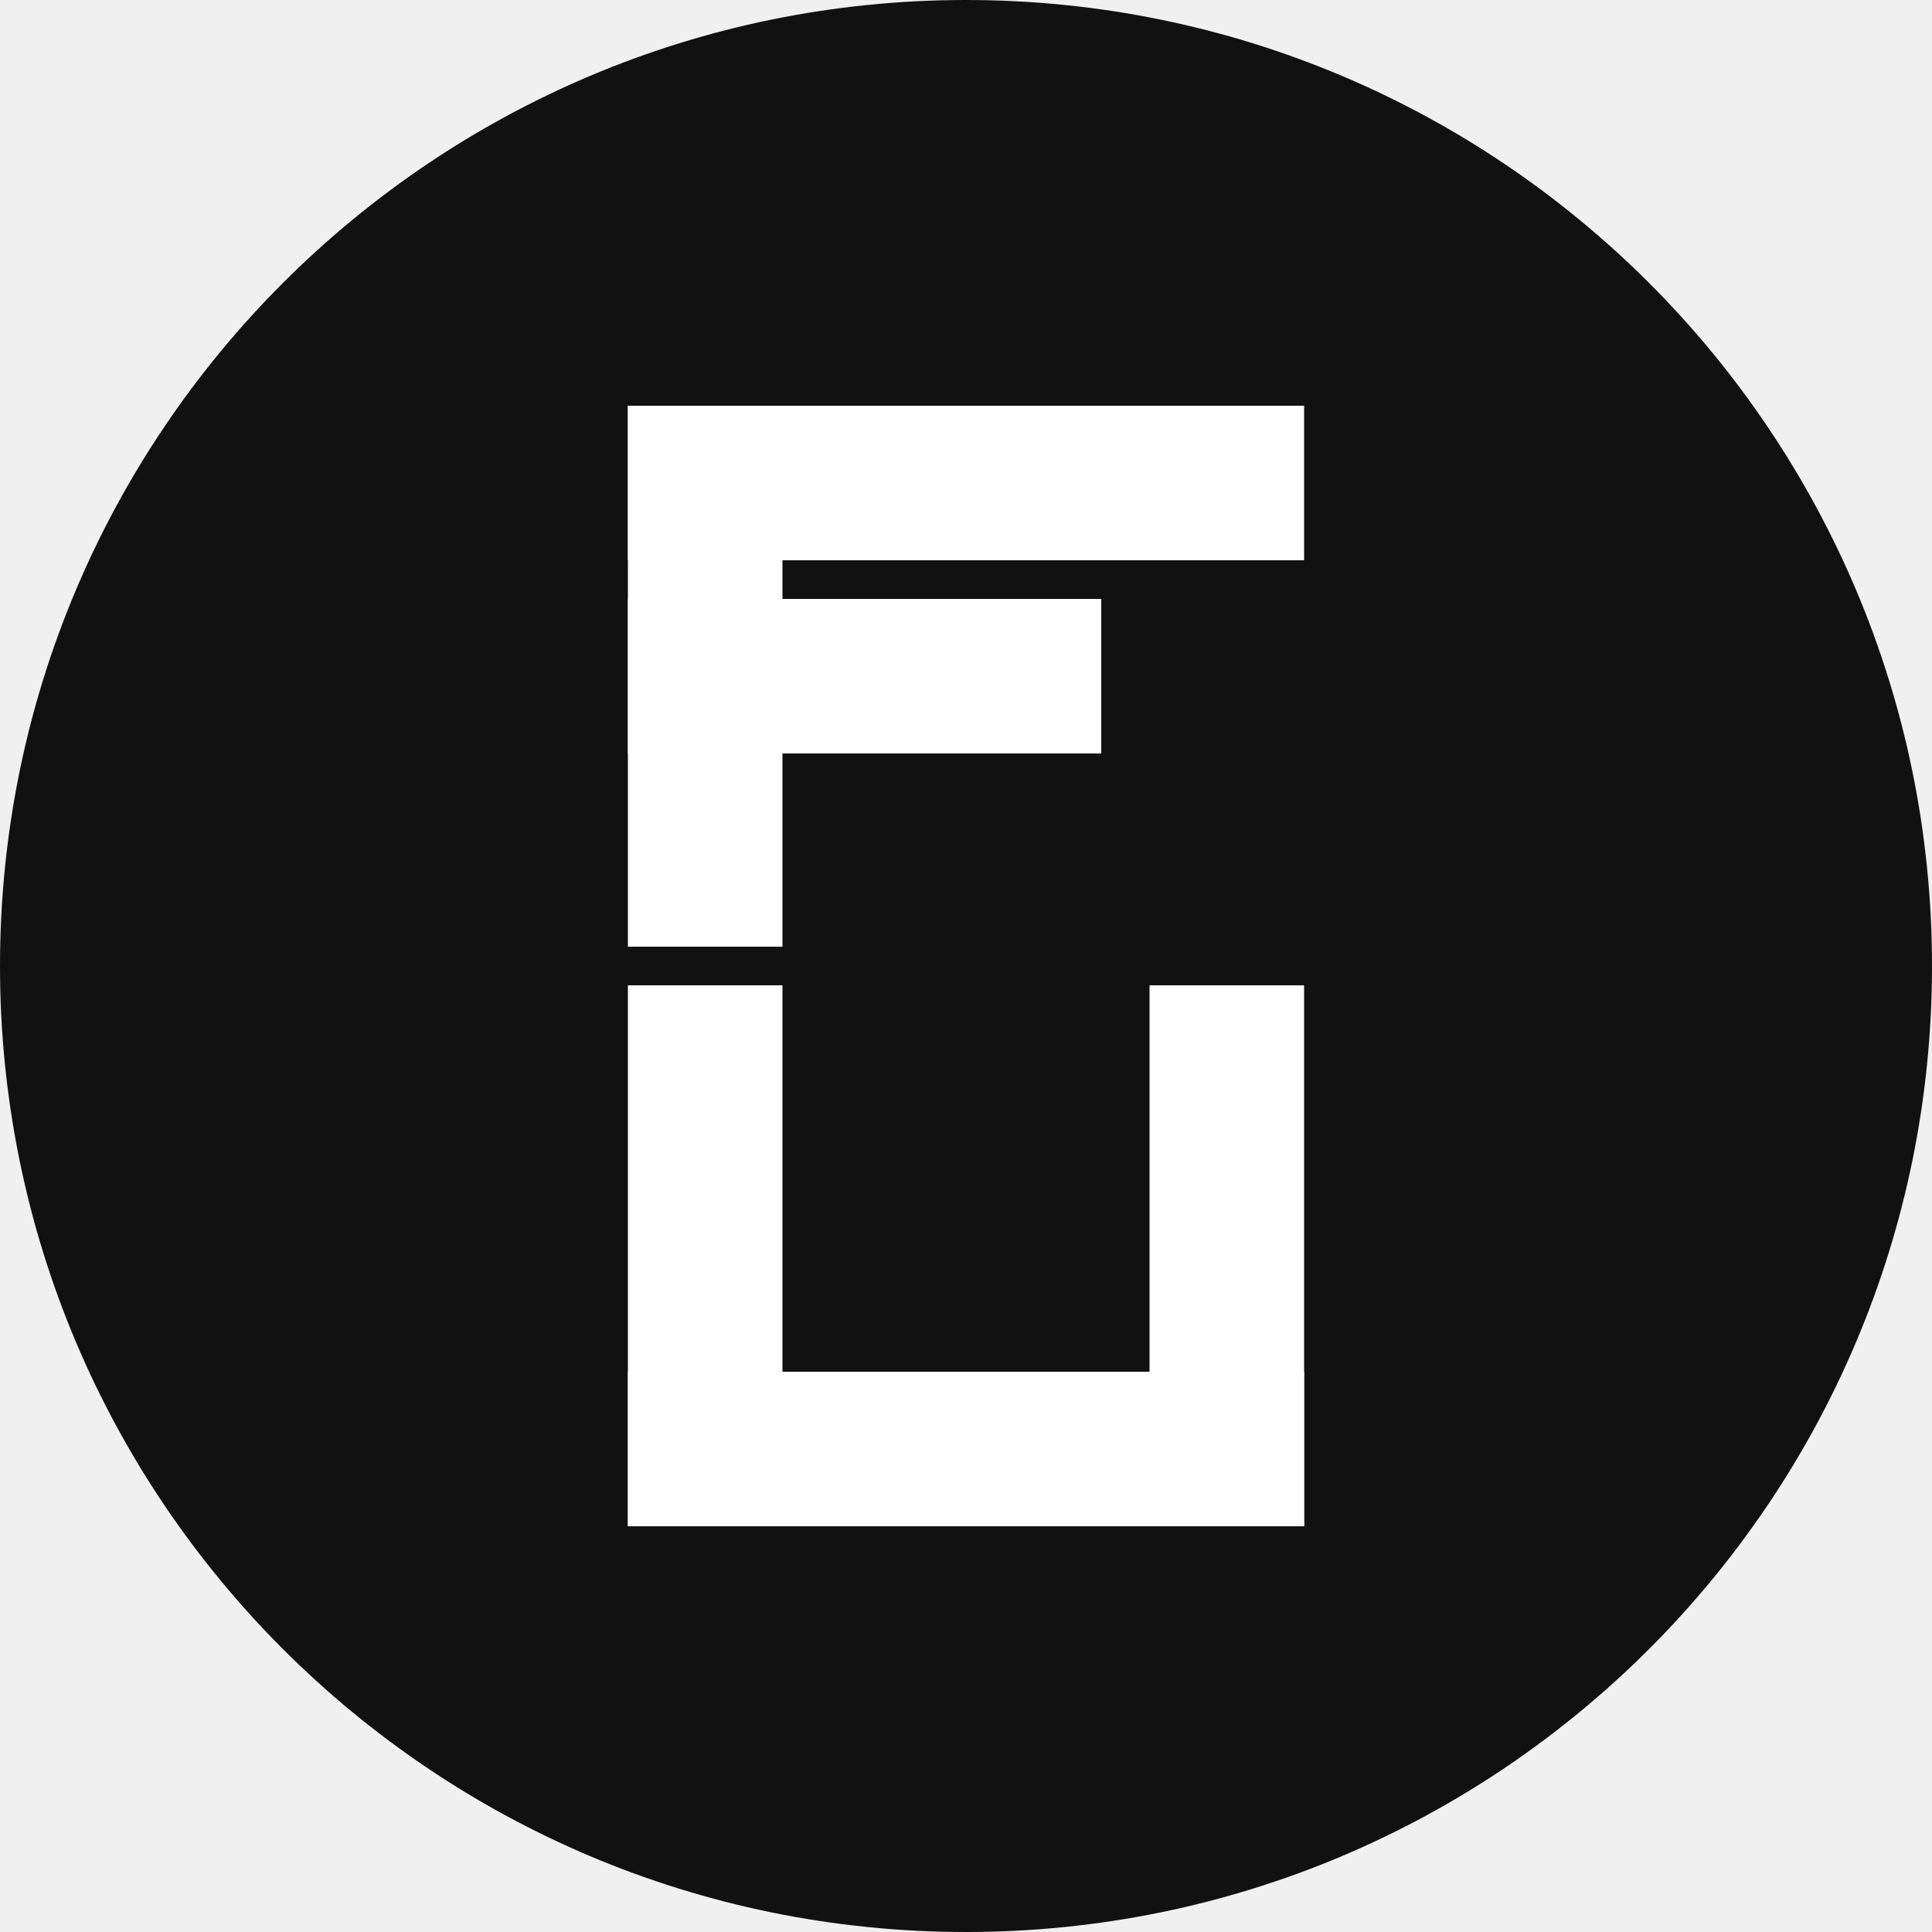
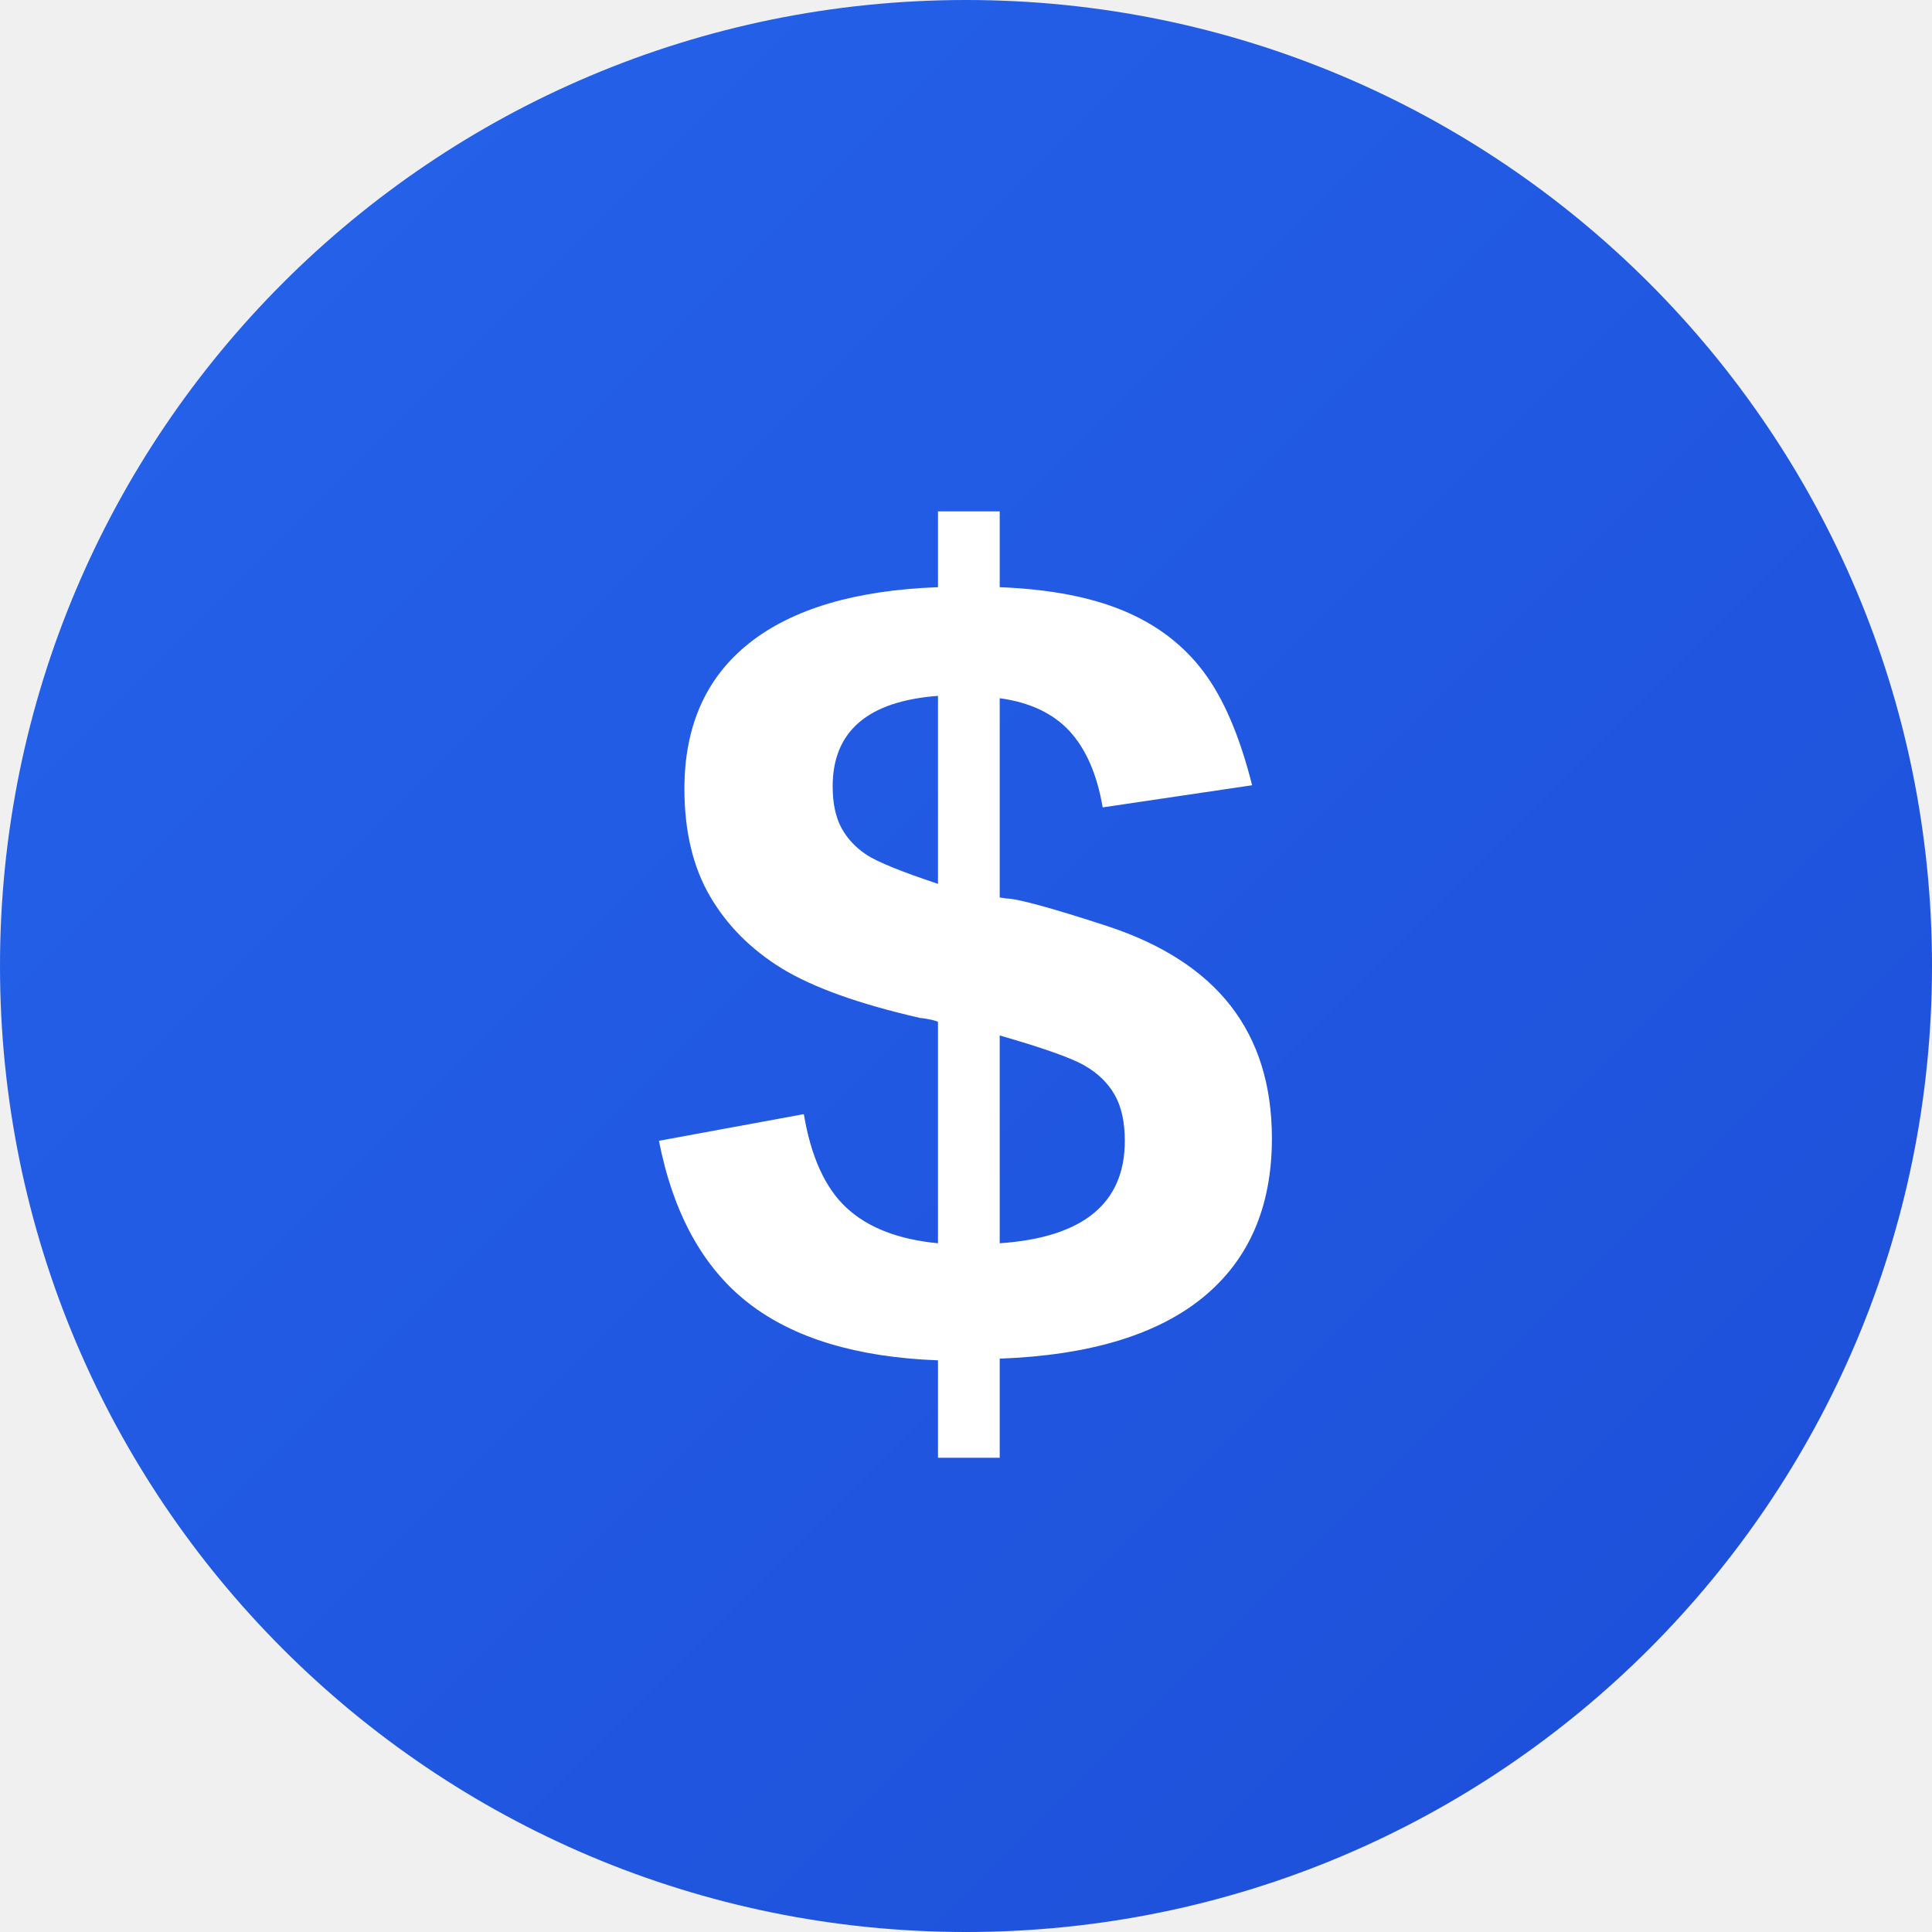
<svg xmlns="http://www.w3.org/2000/svg" width="180" height="180" viewBox="0 0 180 180">
-   <circle cx="90" cy="90" r="90" fill="#111111" />
-   <g id="letter-f">
-     <rect x="58.5" y="37.8" width="14.4" height="50.4" fill="white" />
-     <rect x="58.5" y="37.8" width="63" height="14.4" fill="white" />
-     <rect x="58.5" y="55.8" width="44.1" height="14.4" fill="white" />
-   </g>
-   <g id="letter-u">
-     <rect x="58.5" y="91.8" width="14.4" height="50.4" fill="white" />
-     <rect x="107.1" y="91.8" width="14.4" height="50.4" fill="white" />
-     <rect x="58.5" y="127.8" width="63" height="14.4" fill="white" />
-   </g>
+   <defs>
+     <linearGradient id="grad180" x1="0%" y1="0%" x2="100%" y2="100%">
+       <stop offset="0%" style="stop-color:#2563eb;stop-opacity:1" />
+       <stop offset="100%" style="stop-color:#1d4ed8;stop-opacity:1" />
+     </linearGradient>
+   </defs>
+   <circle cx="90" cy="90" r="90" fill="url(#grad180)" />
+   <text x="90" y="127.8" font-family="Arial, sans-serif" font-size="108" font-weight="bold" fill="white" text-anchor="middle">$</text>
</svg>
